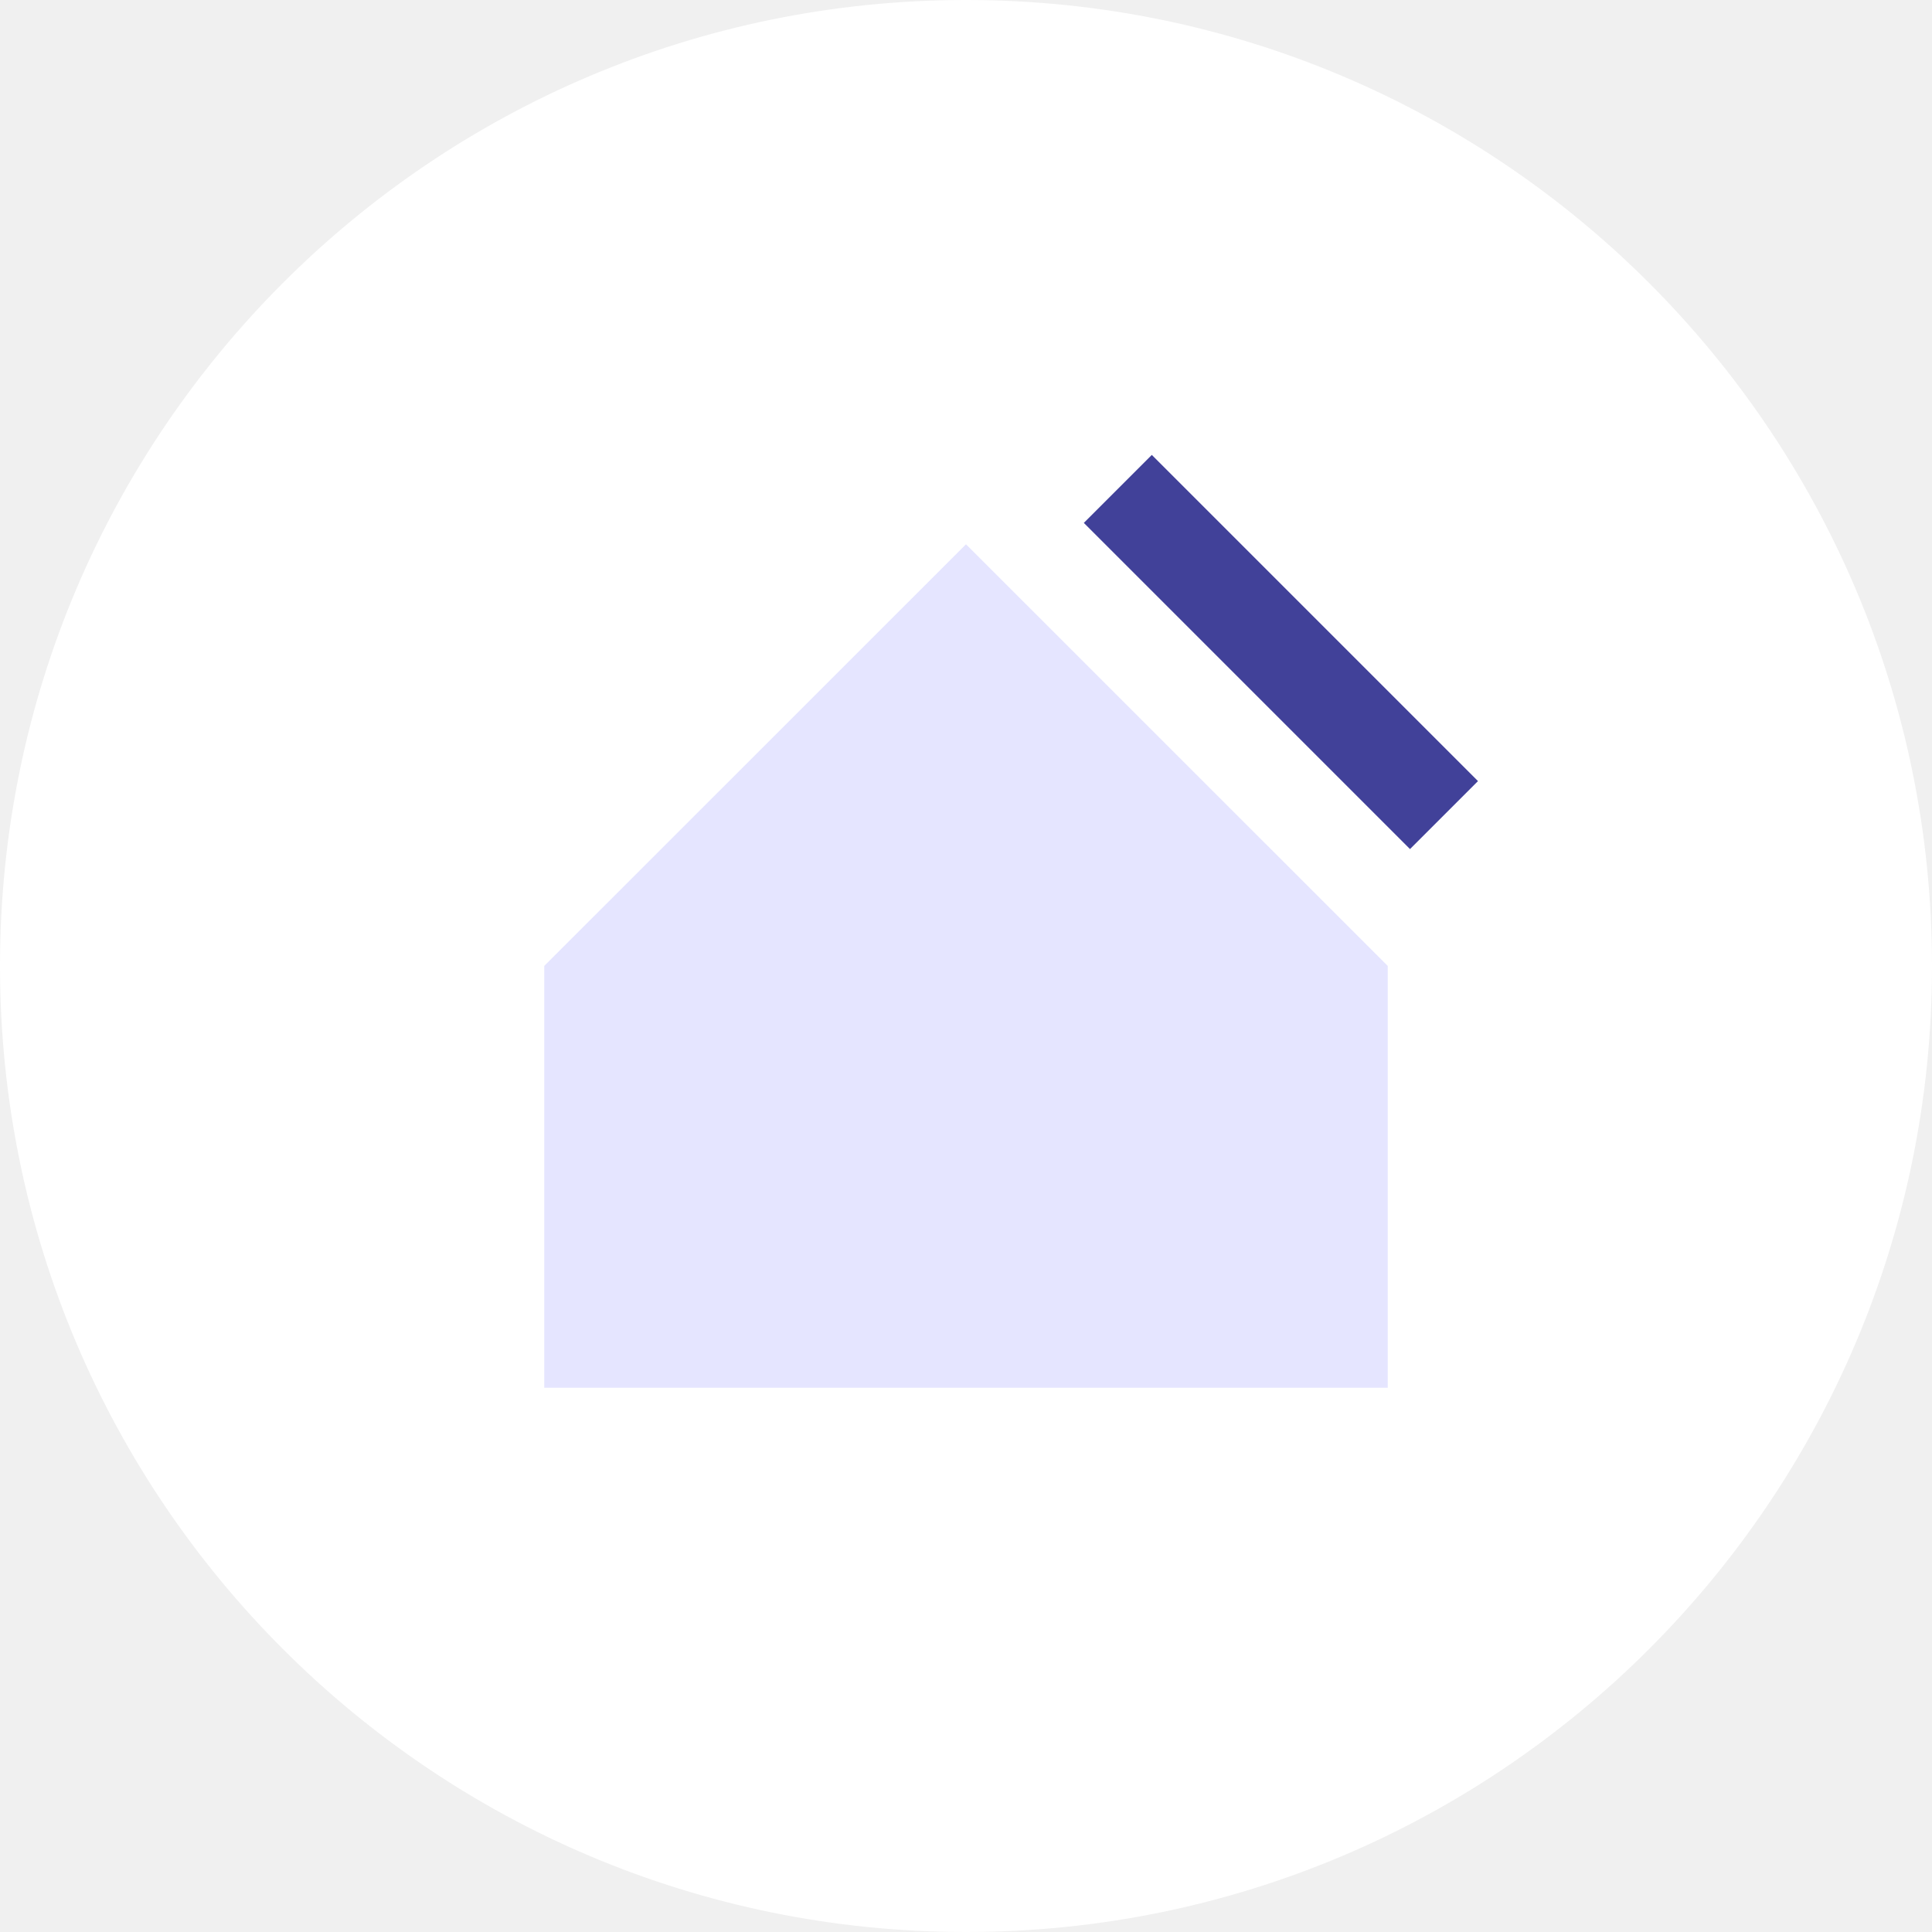
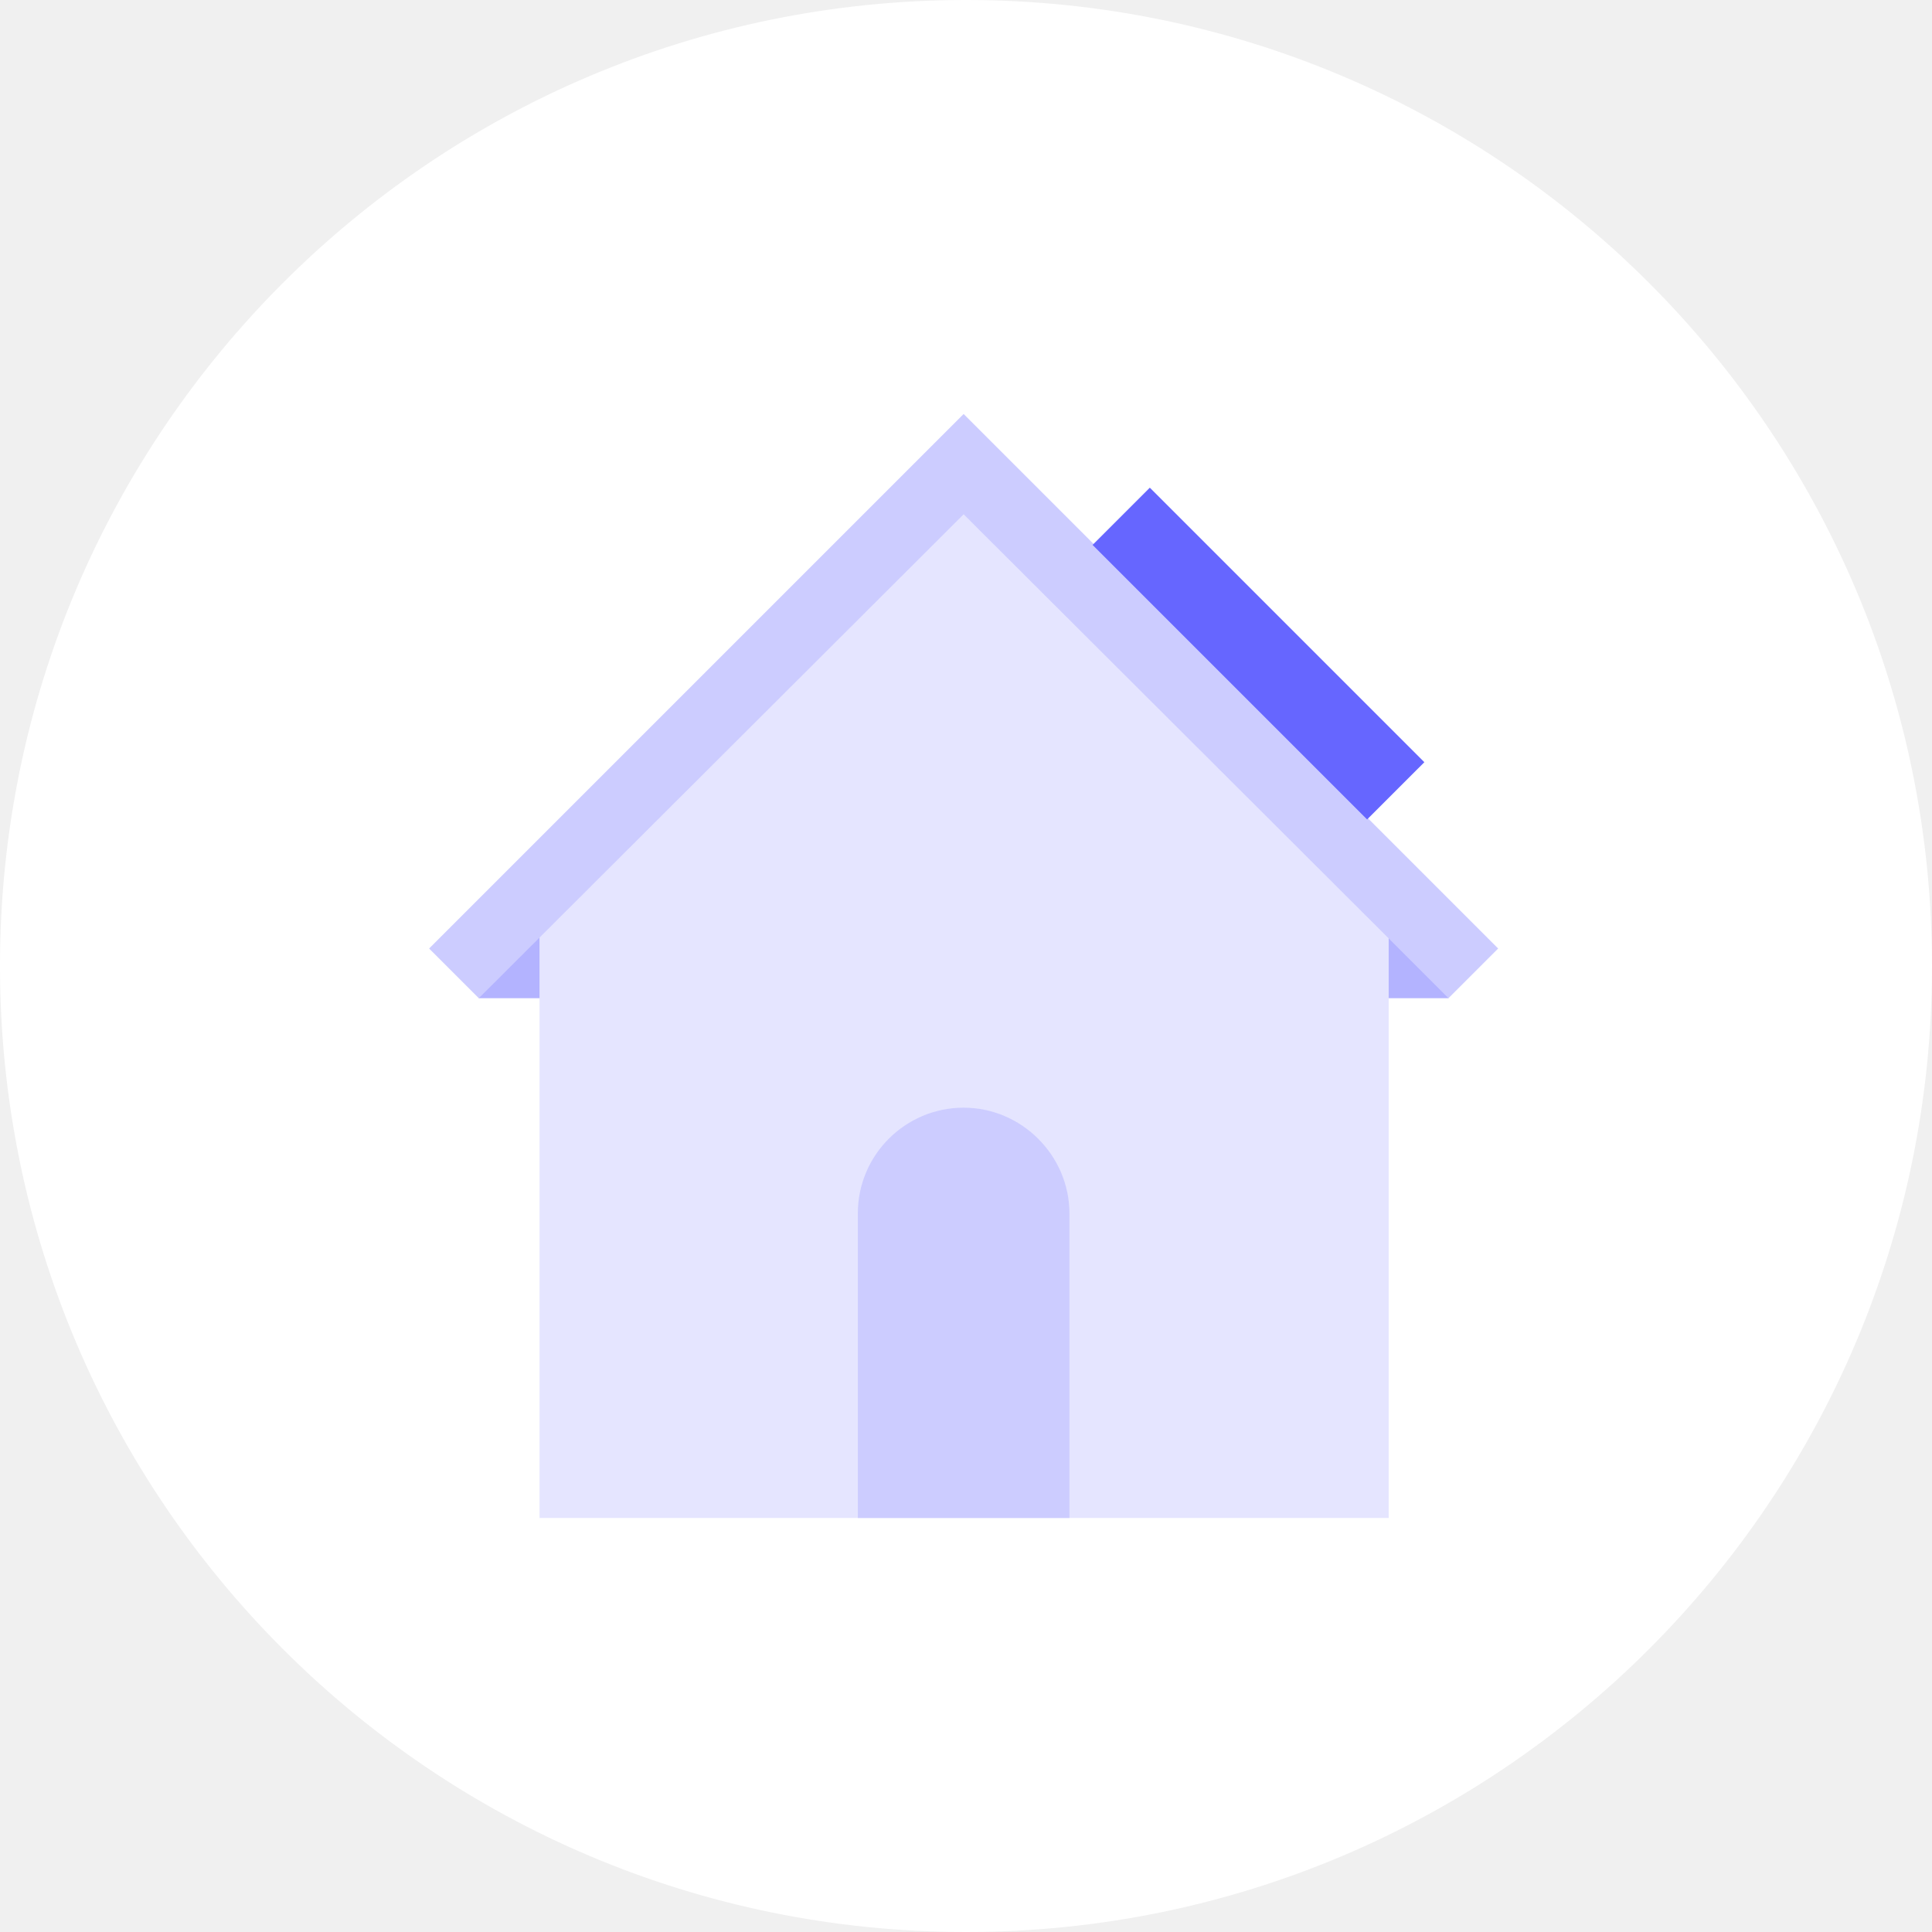
- <svg xmlns="http://www.w3.org/2000/svg" id="energie-selected" width="210" height="210" viewBox="0 0 210 210">
-   <circle id="ellipse" cx="105" cy="105" r="105" fill="#fff" />
-   <rect id="panneau" width="10.45" height="50.14" transform="translate(117.807 56.836) rotate(-45)" fill="#414199" />
-   <path id="maison" d="M155.84,109.99v45.85H64.16V109.99L110,64.16Z" transform="translate(-5 -5)" fill="#e5e5ff" />
+ <svg xmlns="http://www.w3.org/2000/svg" version="1.1" id="Layer_1" x="0px" y="0px" viewBox="0 0 210 210" style="enable-background:new 0 0 210 210;" xml:space="preserve">
+   <style type="text/css">
+ 	.st0{fill:#FFFFFF;}
+ 	.st1{fill:#B3B3FF;}
+ 	.st2{fill:#E5E5FF;}
+ 	.st3{fill:#CCCCFF;}
+ 	.st4{fill:#6666FF;}
+ </style>
+   <g id="électricité-active-state" transform="translate(-15.001 0)">
+     <circle id="ellipse" class="st0" cx="120" cy="105" r="105" />
+     <g id="icon" transform="translate(-14882 -1547.763)">
+       <g id="Group_377" transform="translate(14948.645 1597.763)">
+         <g id="Group_376">
+           <g id="Group_375">
+             <rect id="Rectangle_347" x="84" y="50.1" class="st1" width="21.8" height="8.4" />
+             <rect id="Rectangle_348" x="0.4" y="50.1" class="st1" width="21.8" height="8.4" />
+             <path id="Path_518" class="st2" d="M7,50.4L53.1,4.2l46.2,46.2V115H7V50.4z" />
+             <g id="Group_374">
+               <path id="Path_519" class="st3" d="M111.2,53.1l-5.4,5.4L99.3,52L53.1,5.9L0.4,58.5L-5,53.1L52.8-4.7L53.1-5L111.2,53.1z" />
+             </g>
+           </g>
+         </g>
+         <path id="Path_520" class="st3" d="M64.6,81.9V115H41.6V81.9c0-6.4,5.2-11.5,11.5-11.5S64.6,75.6,64.6,81.9z" />
+       </g>
+       <rect id="Rectangle_101" x="15029.5" y="1597.6" transform="matrix(0.7071 -0.7071 0.7071 0.7071 3258.738 11104.69)" class="st4" width="8.8" height="42.2" />
+     </g>
+   </g>
</svg>
